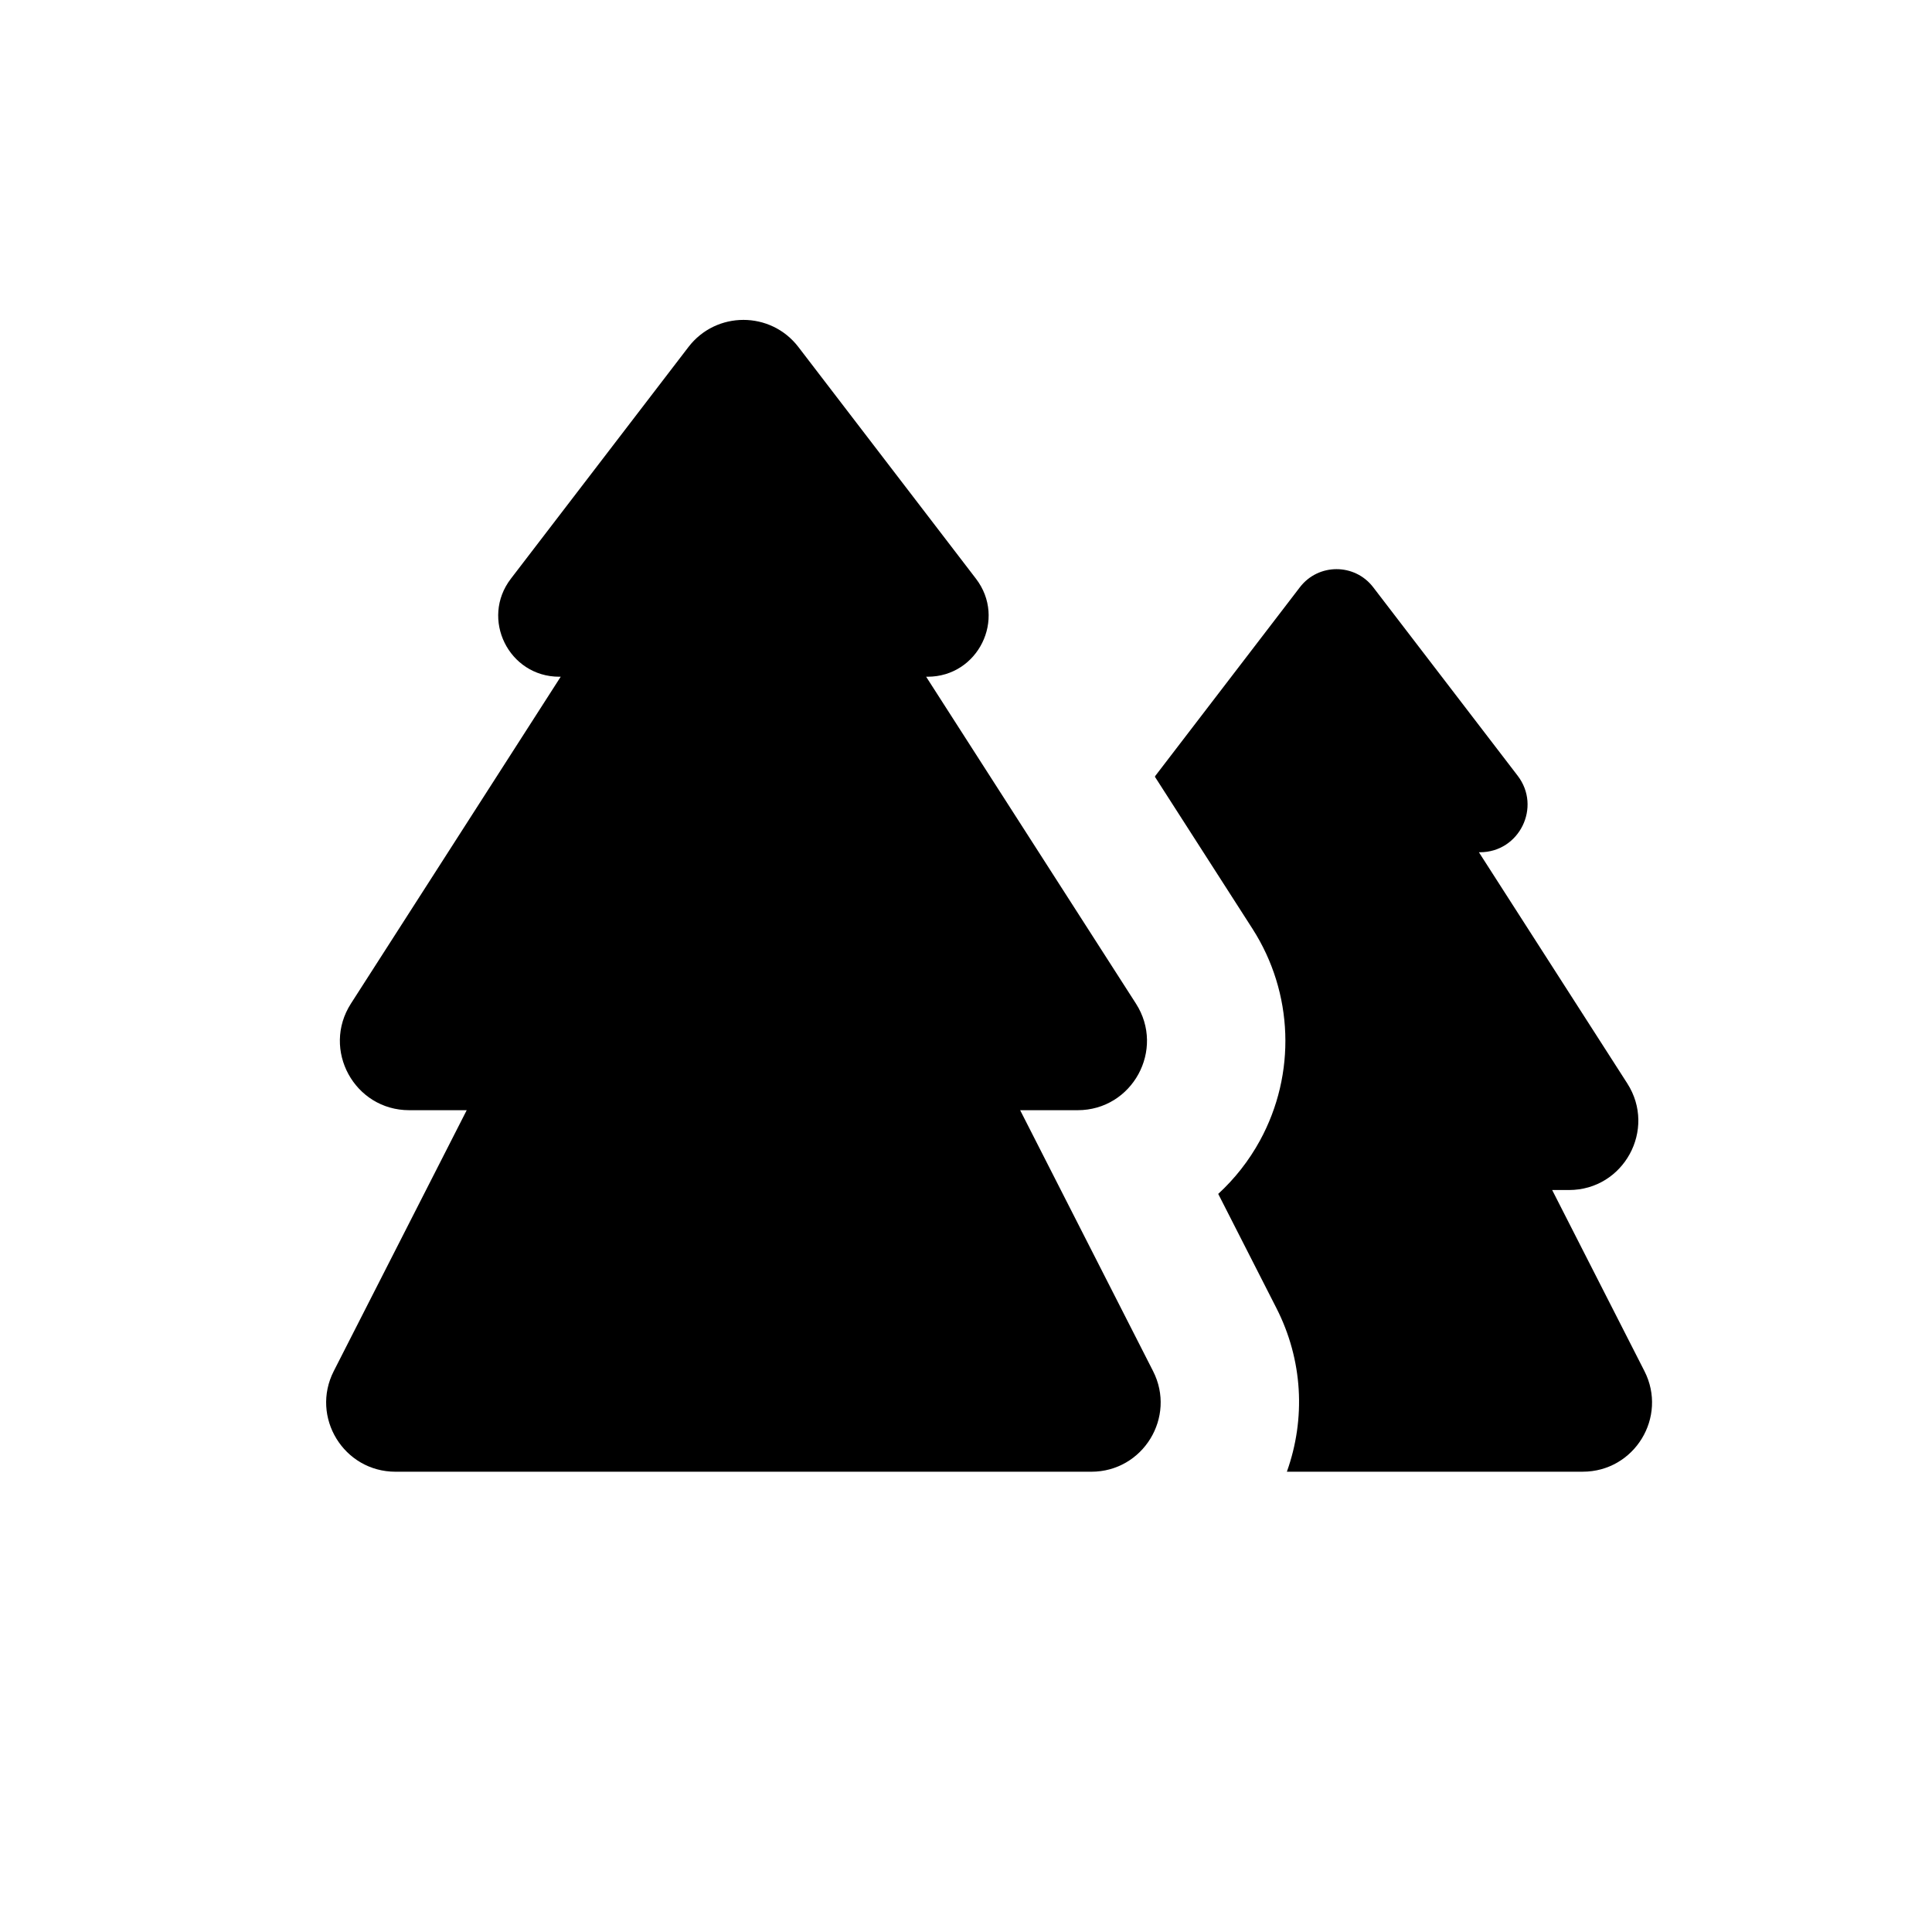
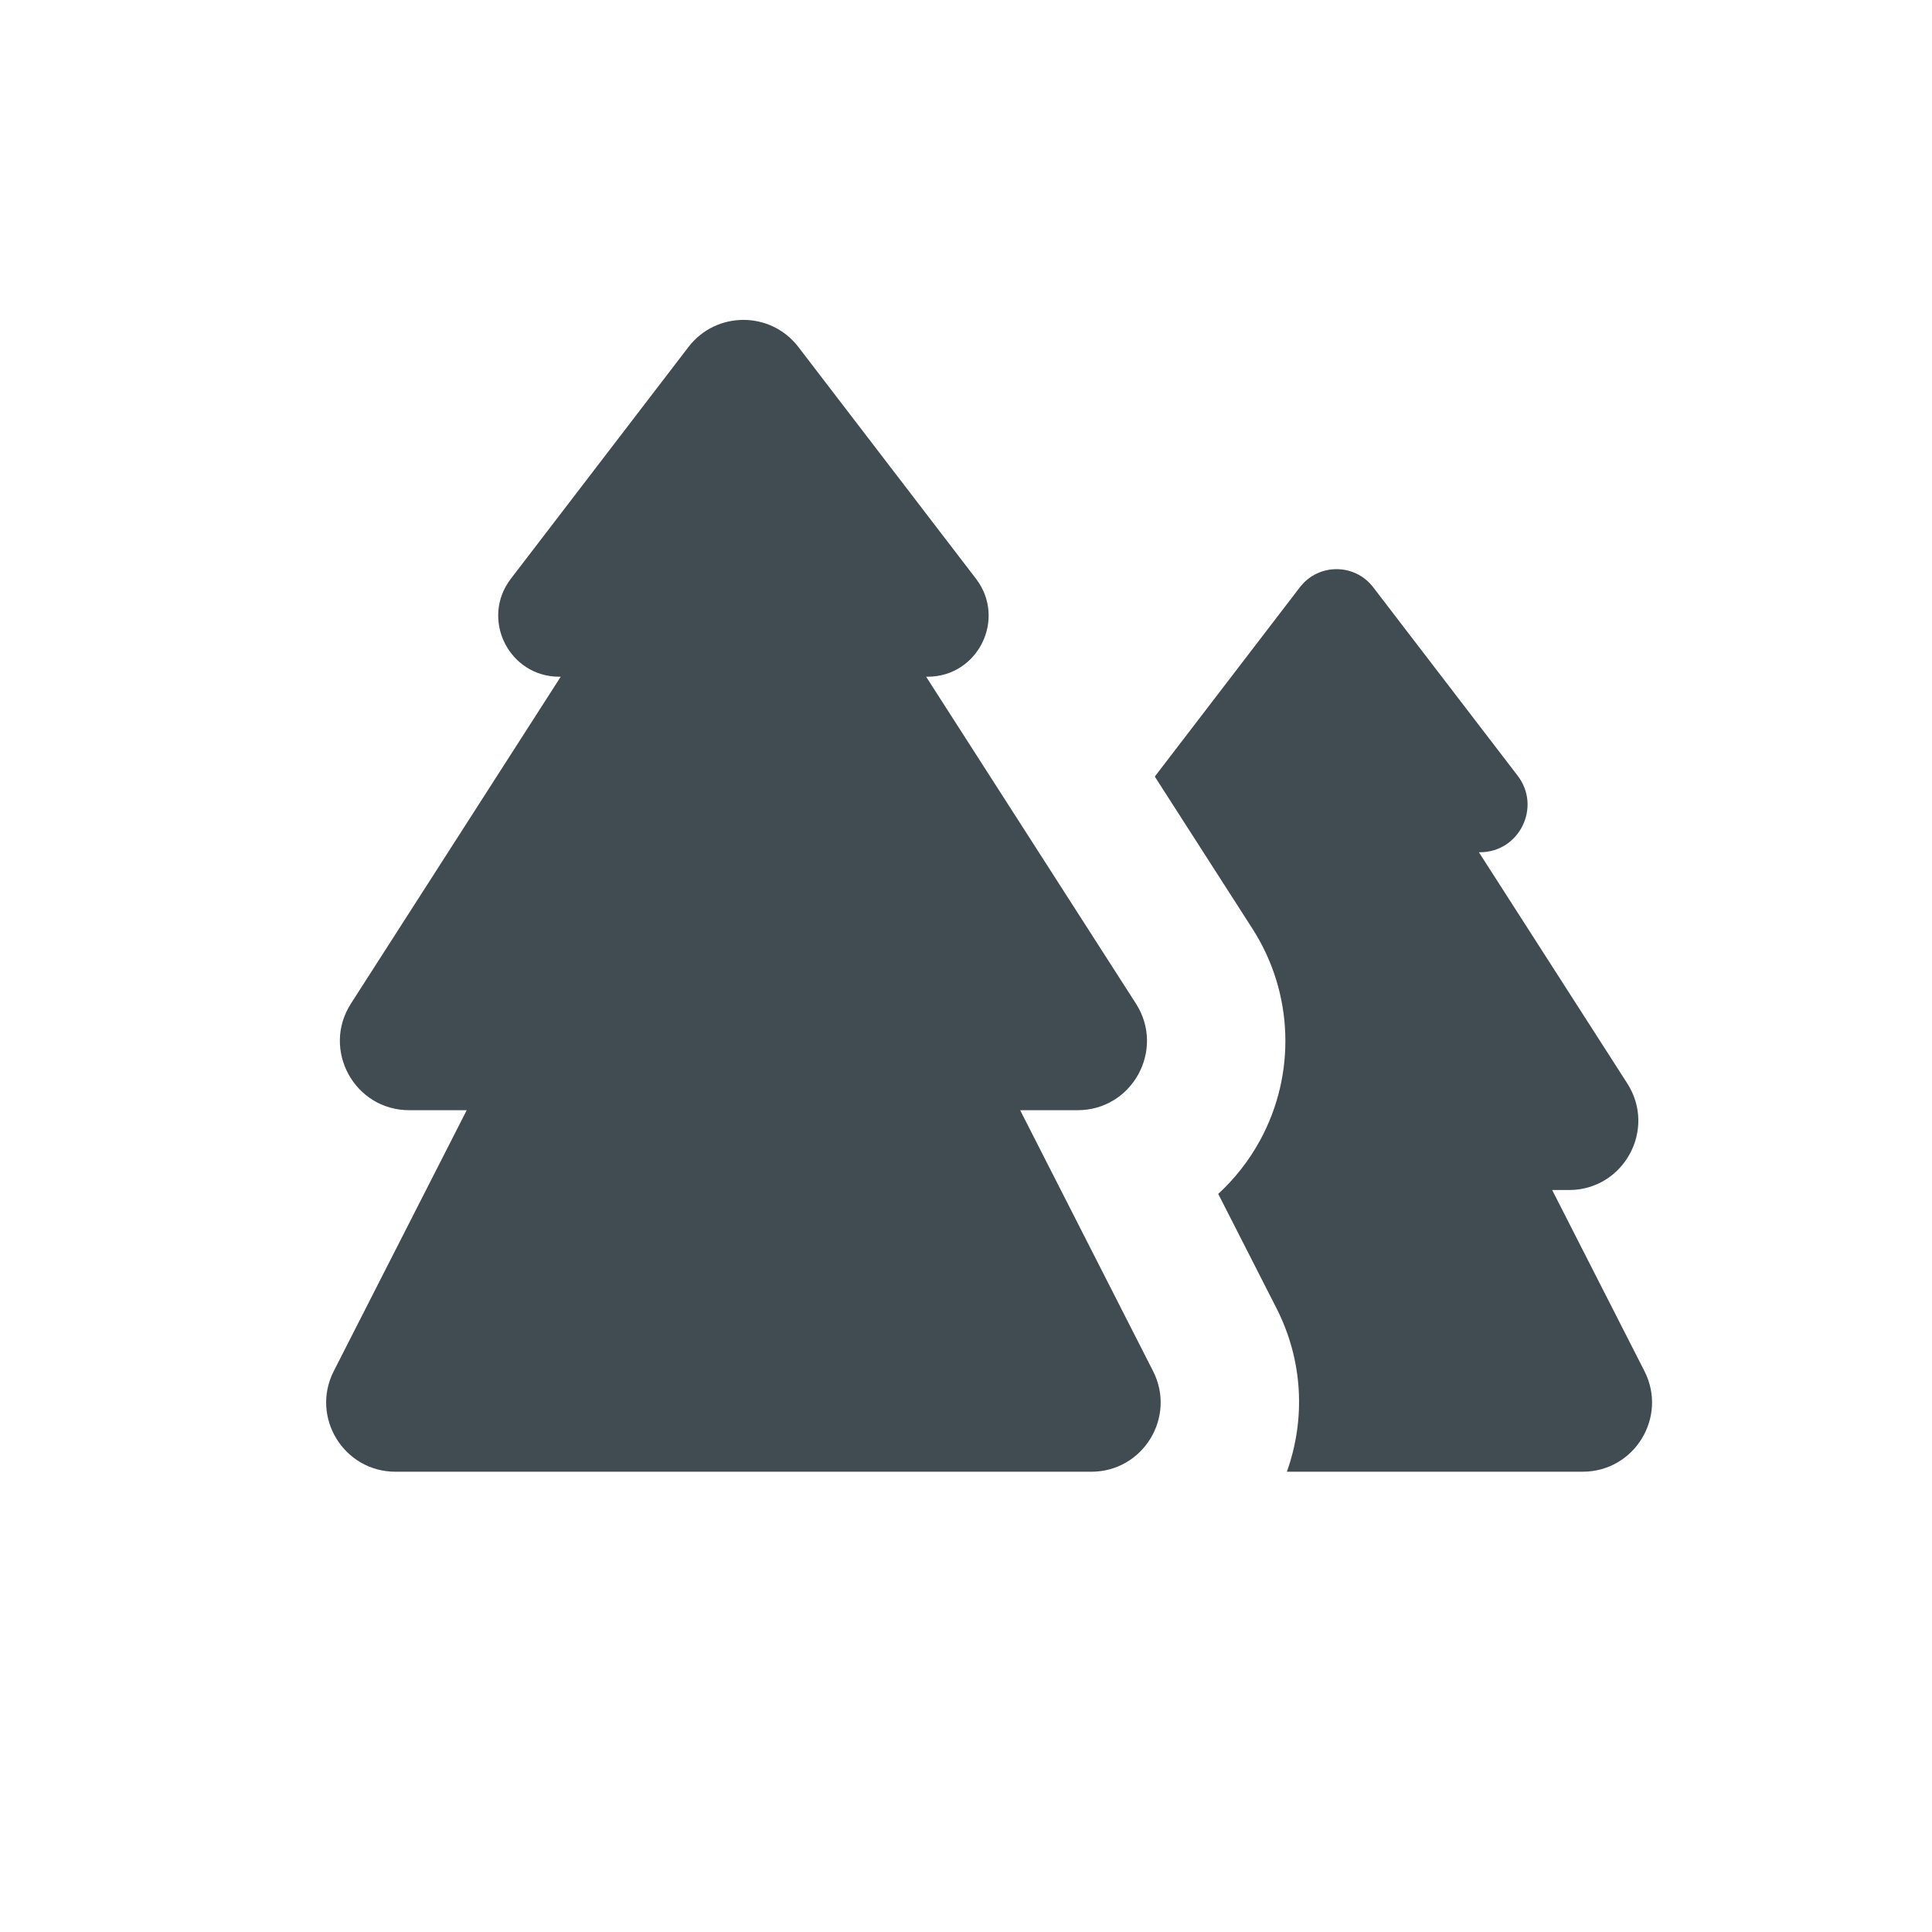
- <svg xmlns="http://www.w3.org/2000/svg" version="1.1" x="0px" y="0px" width="83.697px" height="83.698px" viewBox="2040.347 680.316 83.697 83.698" enable-background="new 2040.347 680.316 83.697 83.698" xml:space="preserve">
-   <g id="Layer_1">
-     <g>
-       <path d="M2084.542,728.412h2.49c2.373,0,3.807-2.623,2.525-4.62l-9.088-14.159h0.064c2.188,0,3.426-2.509,2.095-4.246    l-7.693-10.038c-1.201-1.566-3.562-1.566-4.763,0l-7.693,10.038c-1.331,1.737-0.093,4.246,2.096,4.246h0.063l-9.087,14.159    c-1.282,1.997,0.152,4.62,2.524,4.62h2.491l-5.759,11.301c-1.017,1.995,0.433,4.361,2.673,4.361h30.146    c2.24,0,3.69-2.366,2.673-4.361L2084.542,728.412z M2111.586,739.712l-3.996-7.842h0.729c2.372,0,3.806-2.623,2.524-4.62    l-6.427-10.013h0.045c1.707,0,2.673-1.958,1.635-3.314l-6.26-8.167c-0.801-1.044-2.374-1.044-3.175,0l-6.259,8.167    c-0.01,0.013-0.014,0.028-0.023,0.042l4.228,6.587c1.778,2.771,1.901,6.287,0.323,9.176c-0.48,0.878-1.093,1.654-1.807,2.31    l2.521,4.948c1.144,2.243,1.277,4.783,0.453,7.087h12.815C2111.154,744.074,2112.604,741.708,2111.586,739.712z" />
-     </g>
+ <svg xmlns="http://www.w3.org/2000/svg" version="1.1" id="Layer_1" x="0px" y="0px" width="83.697px" height="83.698px" viewBox="2040.347 680.316 83.697 83.698" enable-background="new 2040.347 680.316 83.697 83.698" xml:space="preserve">
+   <g>
+     <path fill="#414C52" d="M2084.542,728.412h2.49c2.373,0,3.807-2.623,2.525-4.62l-9.088-14.159h0.064   c2.188,0,3.426-2.509,2.095-4.246l-7.693-10.038c-1.201-1.566-3.562-1.566-4.763,0l-7.693,10.038   c-1.331,1.737-0.093,4.246,2.096,4.246h0.063l-9.087,14.159c-1.282,1.997,0.152,4.62,2.524,4.62h2.491l-5.759,11.301   c-1.017,1.995,0.433,4.361,2.673,4.361h30.146c2.24,0,3.69-2.366,2.673-4.361L2084.542,728.412z M2111.586,739.712l-3.996-7.842   h0.729c2.372,0,3.806-2.623,2.524-4.62l-6.427-10.013h0.045c1.707,0,2.673-1.958,1.635-3.314l-6.26-8.167   c-0.801-1.044-2.374-1.044-3.175,0l-6.259,8.167c-0.01,0.013-0.014,0.028-0.023,0.042l4.228,6.587   c1.778,2.771,1.901,6.287,0.323,9.176c-0.48,0.878-1.093,1.654-1.807,2.31l2.521,4.948c1.144,2.243,1.277,4.783,0.453,7.087h12.815   C2111.154,744.074,2112.604,741.708,2111.586,739.712z" />
  </g>
-   <g id="Layer_2">
- </g>
-   <g id="Layer_3">
- </g>
-   <g id="Layer_4">
- </g>
-   <g id="Layer_5">
- </g>
-   <g id="Layer_6">
- </g>
-   <g id="Layer_7">
- </g>
-   <g id="Layer_8">
- </g>
</svg>
